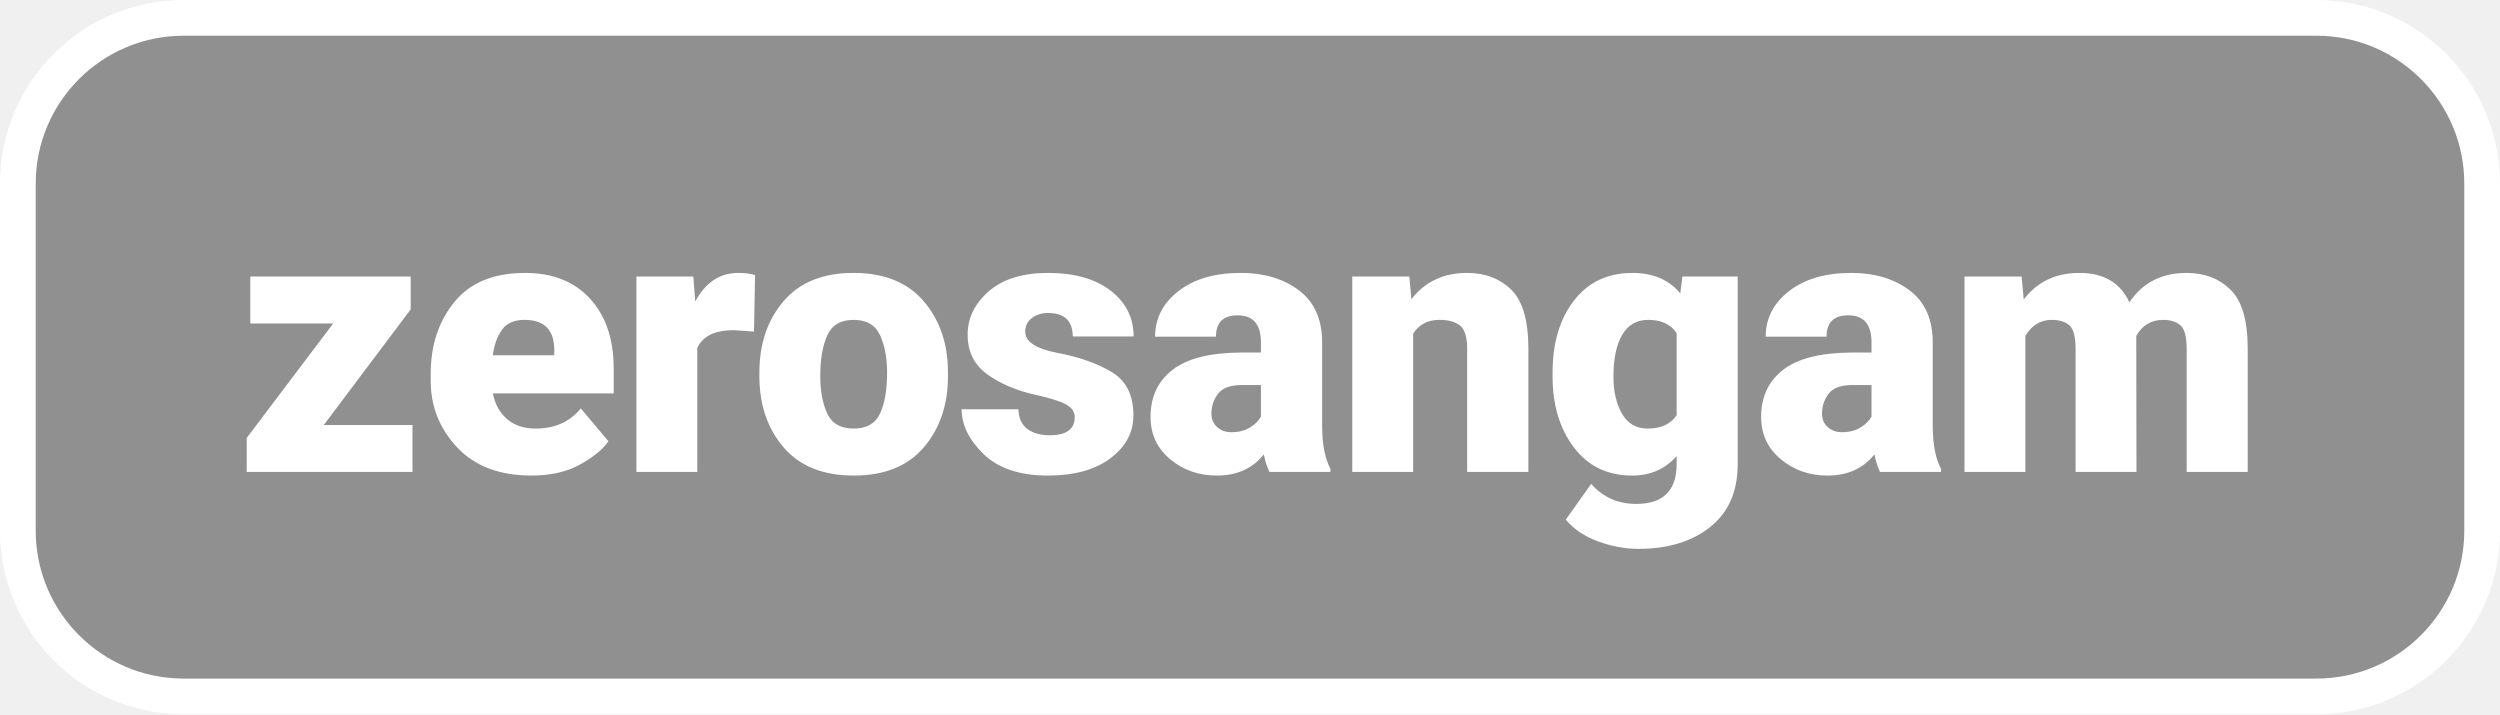
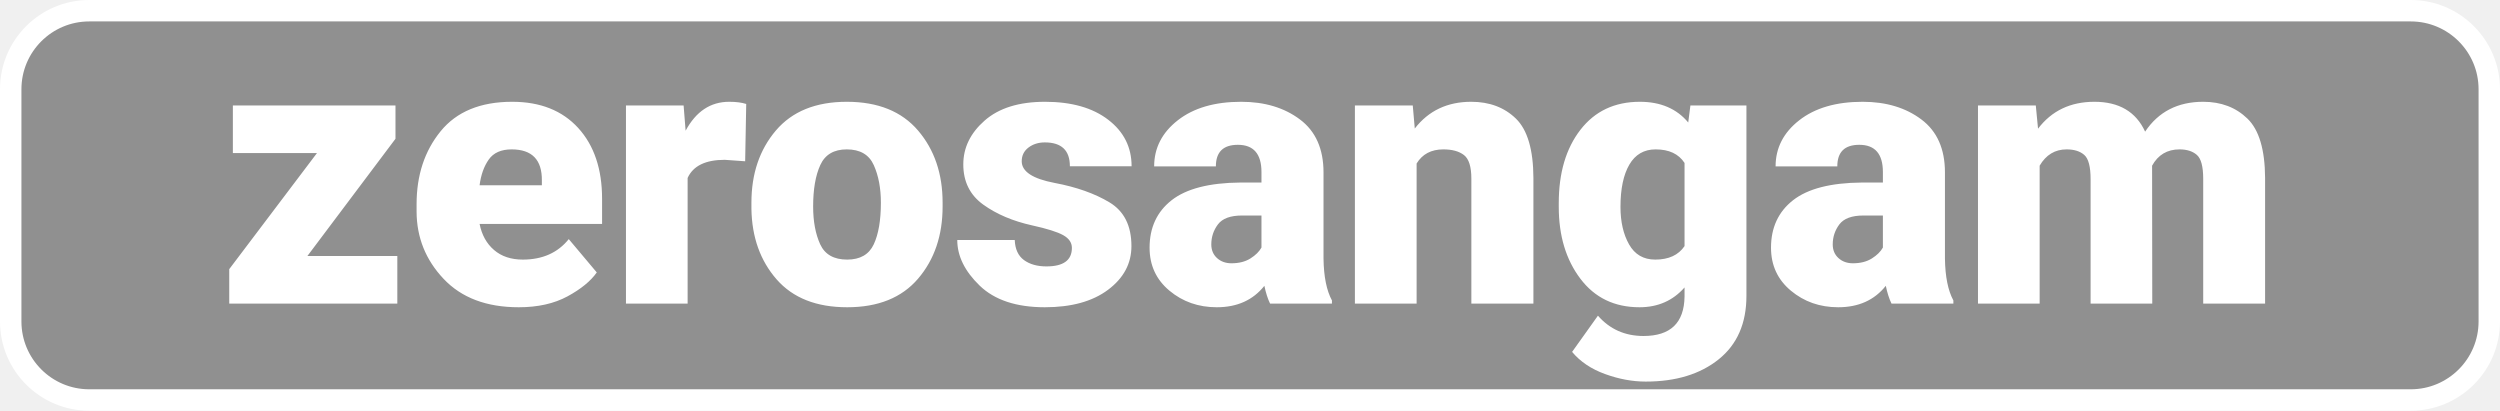
- <svg xmlns="http://www.w3.org/2000/svg" viewBox="0 0 980 280" width="980" height="280">
-   <rect x="7" y="7" width="966" height="266" rx="65" ry="65" fill="#000000" fill-opacity="0.40" stroke="#FFFFFF" stroke-width="14" stroke-linejoin="round" />
-   <text x="490" y="185" font-family="system-ui, -apple-system, 'Segoe UI', Roboto, 'Helvetica Neue', Arial, sans-serif" font-size="145" font-weight="800" letter-spacing="-1px" fill="#FFFFFF" text-anchor="middle" dominant-baseline="alphabetic">zerosangam</text>
+ <svg xmlns="http://www.w3.org/2000/svg" viewBox="0 0 700 115" width="700" height="115">
+   <rect x="3" y="3" width="694" height="109" rx="22" ry="22" fill="#000000" fill-opacity="0.40" stroke="#FFFFFF" stroke-width="6" stroke-linejoin="round" />
+   <text x="350" y="85" font-family="system-ui, -apple-system, 'Segoe UI', Roboto, 'Helvetica Neue', Arial, sans-serif" font-size="105" font-weight="800" letter-spacing="-0.5px" fill="#FFFFFF" text-anchor="middle" dominant-baseline="alphabetic">zerosangam</text>
</svg>
